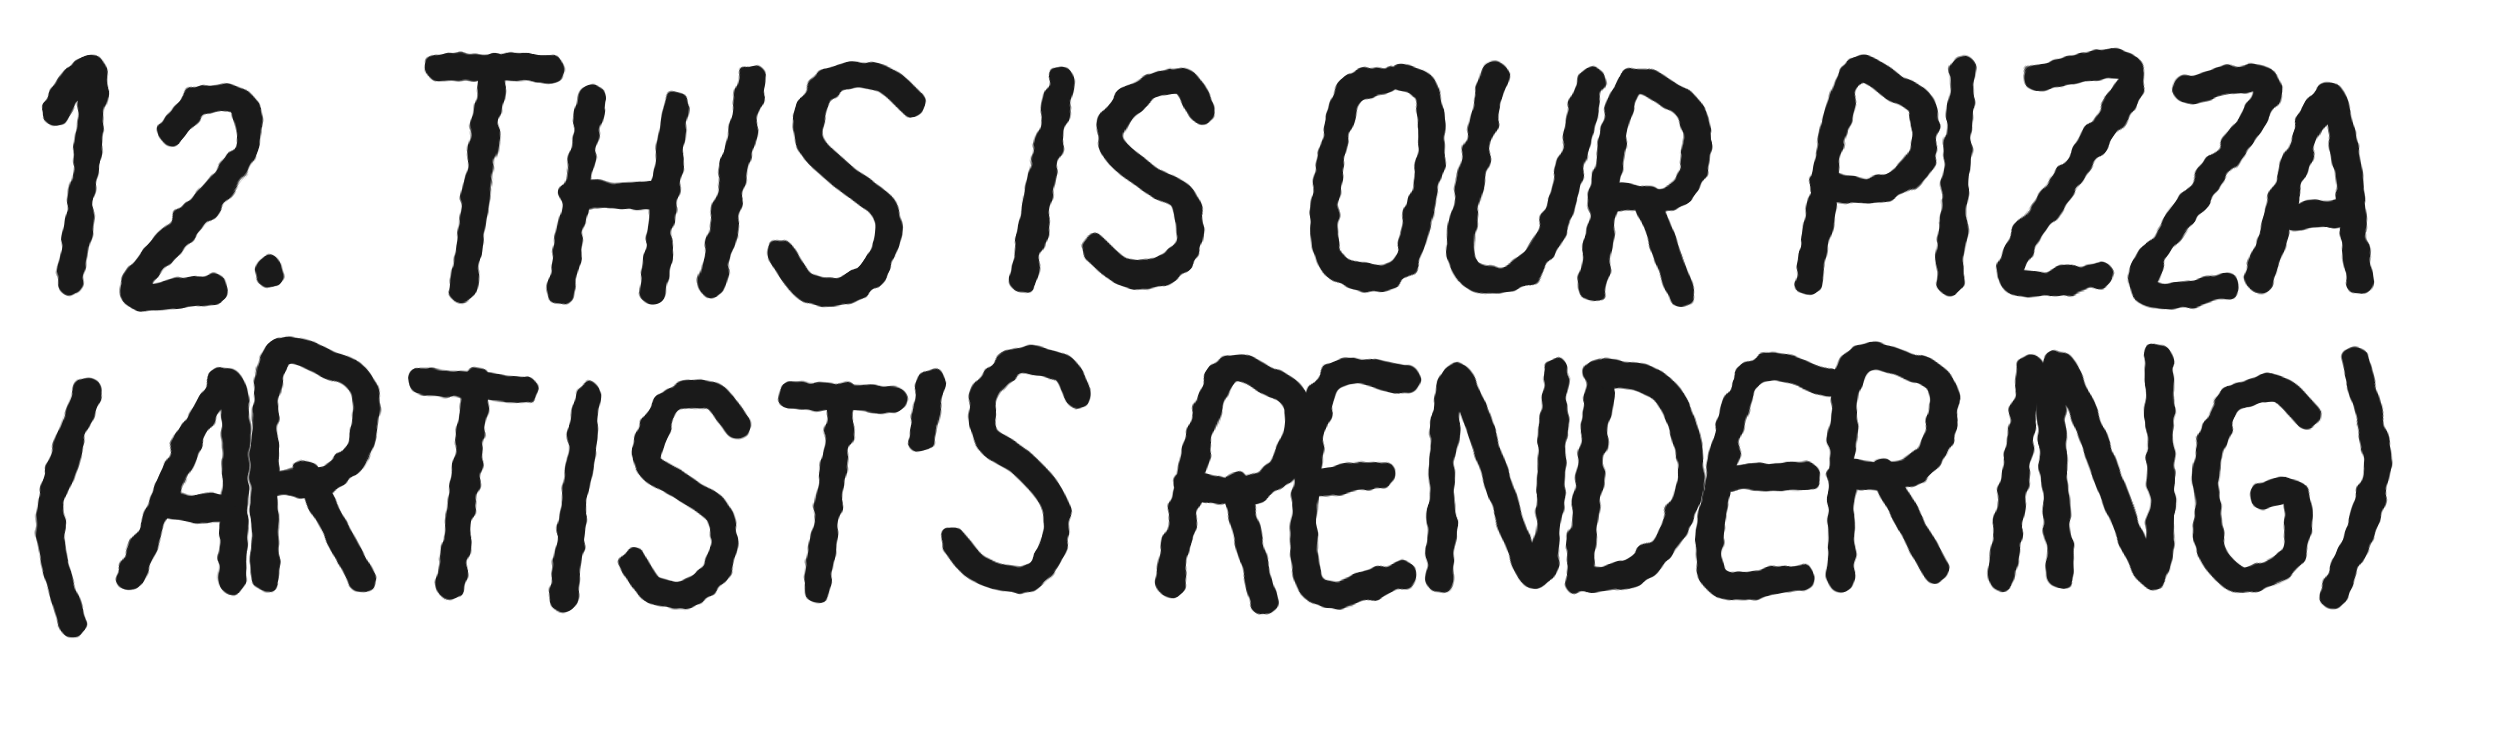
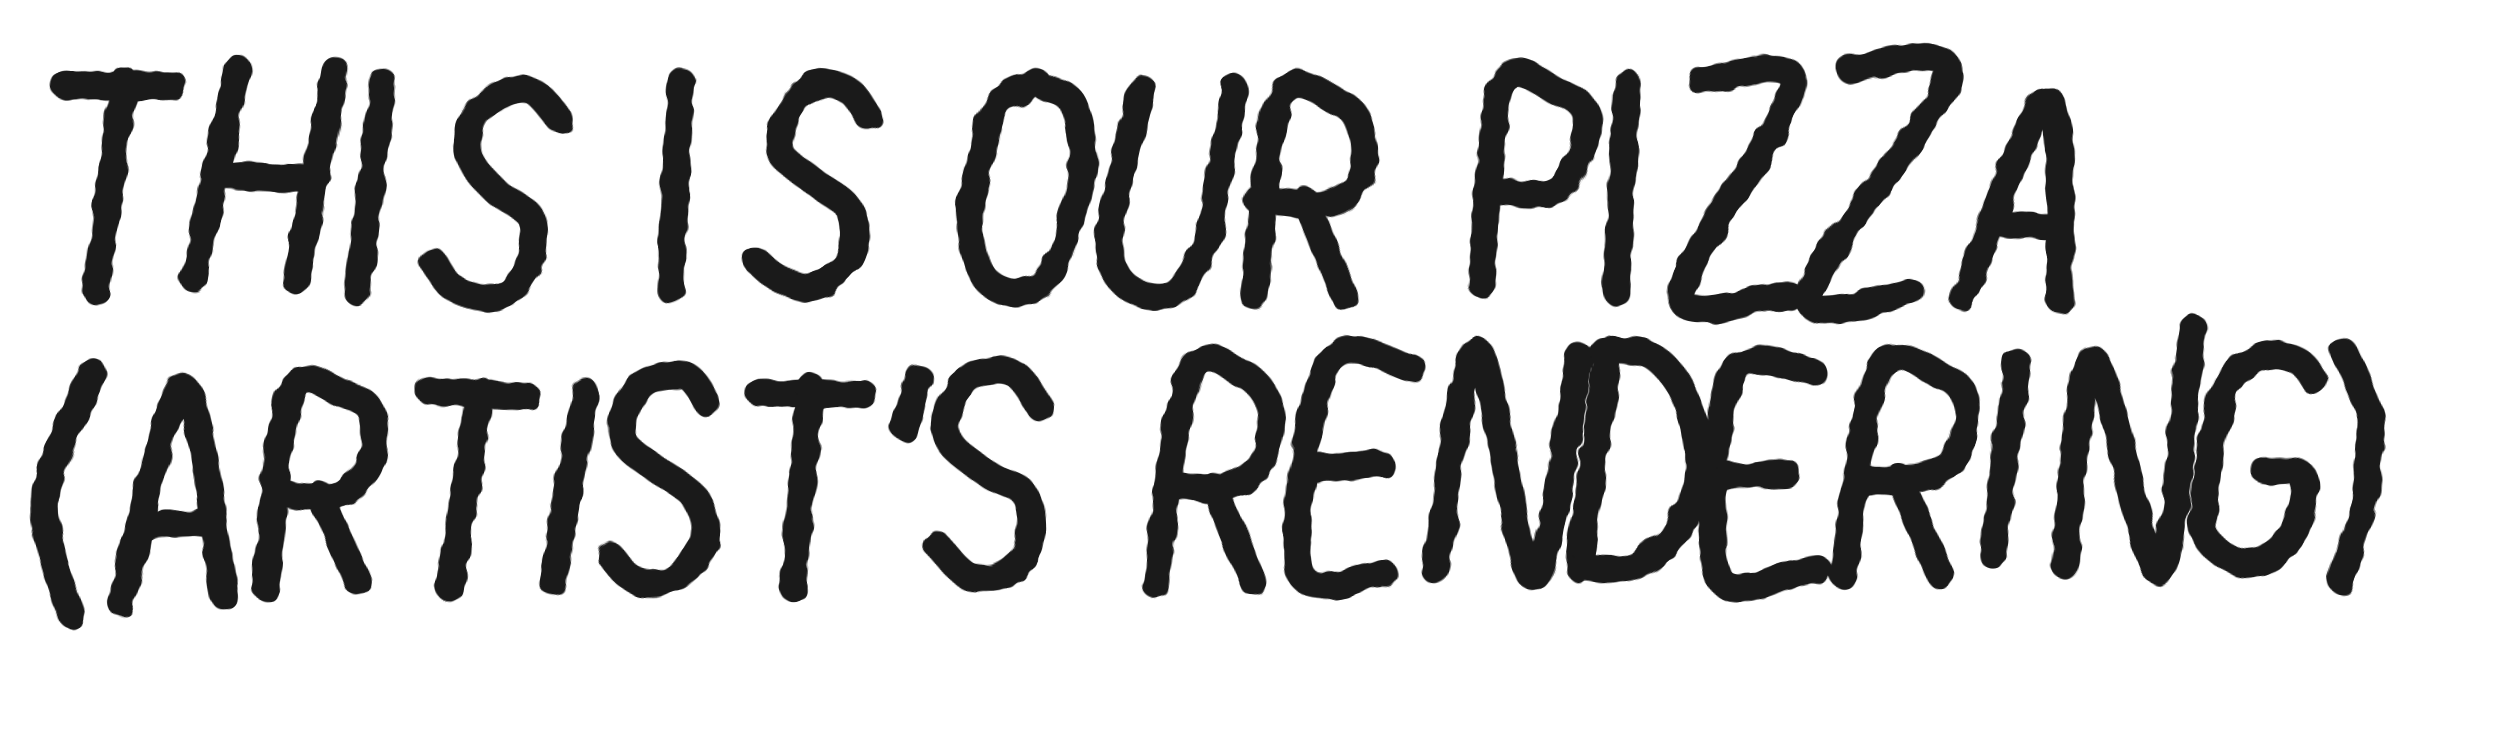
- <svg xmlns="http://www.w3.org/2000/svg" viewBox="-2 -2 122.9 36.0" width="492" height="144">
+ <svg xmlns="http://www.w3.org/2000/svg" viewBox="-2 -2 122.4 36.0" width="489" height="144">
  <filter id="ink" x="-5%" y="-5%" width="110%" height="110%">
    <feTurbulence type="fractalNoise" baseFrequency="0.9" numOctaves="2" seed="29" />
    <feDisplacementMap in="SourceGraphic" scale="0.45" />
  </filter>
  <g fill="none" stroke="#1a1a1a" stroke-width="1.35" stroke-linecap="round" stroke-linejoin="round" filter="url(#ink)">
-     <path d="M0.68 3.51 C1.00 3.21 2.43 0.31 2.55 1.70 C2.67 3.09 1.61 10.17 1.42 11.86" />
-     <path d="M6.38 4.44 C6.60 4.20 7.23 3.25 7.70 2.98 C8.17 2.71 8.78 2.75 9.18 2.83 C9.58 2.91 9.94 3.06 10.09 3.47 C10.23 3.88 10.29 4.62 10.05 5.27 C9.80 5.91 9.54 6.18 8.62 7.34 C7.69 8.51 4.51 11.46 4.49 12.27 C4.47 13.07 7.82 12.19 8.49 12.17" />
-     <path d="M11.12 11.20 L11.18 11.47" />
-     <path d="M19.52 1.28 L25.00 1.34" />
-     <path d="M22.25 1.23 L20.73 12.29" />
-     <path d="M27.09 2.83 L25.51 12.34" />
-     <path d="M31.18 3.16 L30.07 12.31" />
-     <path d="M26.17 7.58 L30.53 7.63" />
-     <path d="M34.97 1.82 L32.98 11.97" />
-     <path d="M42.80 3.04 C42.57 2.85 41.96 2.12 41.43 1.90 C40.90 1.68 40.18 1.57 39.62 1.74 C39.05 1.90 38.35 2.37 38.04 2.89 C37.73 3.42 37.52 4.28 37.75 4.90 C37.97 5.53 38.77 6.07 39.40 6.66 C40.03 7.24 41.21 7.73 41.52 8.42 C41.82 9.10 41.53 10.15 41.23 10.79 C40.94 11.43 40.33 12.04 39.74 12.27 C39.15 12.50 38.24 12.46 37.69 12.17 C37.13 11.87 36.60 10.77 36.39 10.49" />
-     <path d="M50.18 2.00 L48.26 11.72" />
-     <path d="M57.01 3.34 C56.87 3.13 56.59 2.21 56.16 2.04 C55.73 1.88 54.95 2.12 54.43 2.36 C53.91 2.60 53.32 3.00 53.03 3.47 C52.74 3.94 52.45 4.62 52.69 5.17 C52.93 5.73 53.90 6.35 54.48 6.80 C55.06 7.24 55.87 7.28 56.19 7.84 C56.51 8.39 56.63 9.52 56.40 10.13 C56.18 10.73 55.39 11.25 54.86 11.45 C54.33 11.66 53.73 11.58 53.22 11.38 C52.71 11.18 52.05 10.43 51.81 10.24" />
-     <path d="M66.22 1.88 C65.91 1.99 64.81 1.95 64.35 2.54 C63.89 3.14 63.67 4.48 63.46 5.47 C63.26 6.45 63.14 7.54 63.13 8.43 C63.13 9.32 63.07 10.27 63.41 10.80 C63.75 11.34 64.59 11.62 65.19 11.66 C65.78 11.70 66.53 11.65 66.98 11.06 C67.43 10.46 67.66 9.08 67.90 8.08 C68.13 7.09 68.37 6.04 68.40 5.10 C68.43 4.16 68.33 2.99 68.08 2.45 C67.83 1.90 67.08 1.91 66.88 1.81" />
-     <path d="M71.48 1.69 C71.22 2.89 70.13 7.30 69.91 8.90 C69.69 10.50 69.84 10.81 70.15 11.29 C70.46 11.77 71.26 11.81 71.77 11.78 C72.28 11.75 72.75 11.61 73.21 11.10 C73.68 10.60 74.05 10.28 74.55 8.75 C75.06 7.22 75.94 3.07 76.22 1.93" />
-     <path d="M76.28 12.15 C76.54 10.58 77.15 4.28 77.82 2.72 C78.49 1.16 79.71 2.55 80.30 2.79 C80.90 3.03 81.23 3.53 81.38 4.17 C81.53 4.81 81.46 6.04 81.21 6.65 C80.95 7.25 80.54 7.64 79.85 7.80 C79.17 7.96 77.55 7.63 77.09 7.60" />
-     <path d="M78.96 7.69 L80.63 12.38" />
-     <path d="M86.89 11.87 C87.22 10.24 88.10 3.63 88.85 2.06 C89.60 0.49 90.77 2.22 91.39 2.47 C92.02 2.71 92.46 2.91 92.61 3.50 C92.76 4.10 92.67 5.38 92.30 6.01 C91.93 6.65 91.17 7.15 90.39 7.33 C89.60 7.51 88.04 7.15 87.57 7.11" />
-     <path d="M94.53 1.41 L93.86 11.83" />
-     <path d="M98.17 1.80 C98.95 1.81 103.05 0.28 102.84 1.85 C102.62 3.42 97.13 9.59 96.87 11.21 C96.61 12.83 100.54 11.49 101.27 11.54" />
-     <path d="M105.53 2.38 C106.19 2.41 109.85 0.99 109.49 2.55 C109.13 4.10 103.72 10.14 103.38 11.74 C103.05 13.33 106.81 12.04 107.49 12.10" />
-     <path d="M109.12 11.72 C109.68 10.22 111.67 2.66 112.49 2.68 C113.31 2.71 113.78 10.32 114.03 11.85" />
-     <path d="M110.79 8.66 L113.44 8.47" />
-     <path d="M2.29 17.25 C2.09 17.80 1.41 19.67 1.12 20.57 C0.83 21.47 0.63 21.93 0.53 22.64 C0.42 23.36 0.35 23.94 0.49 24.86 C0.63 25.78 1.21 27.54 1.39 28.18 C1.56 28.81 1.50 28.59 1.52 28.68" />
-     <path d="M4.30 26.39 C5.11 24.79 8.28 16.76 9.13 16.79 C9.97 16.82 9.34 24.94 9.39 26.57" />
-     <path d="M6.21 22.92 L8.92 23.04" />
-     <path d="M10.99 26.38 C11.04 24.66 10.72 17.78 11.29 16.05 C11.86 14.33 13.64 15.82 14.41 16.03 C15.17 16.23 15.69 16.62 15.89 17.28 C16.08 17.94 15.85 19.29 15.57 20.00 C15.28 20.71 14.92 21.25 14.15 21.55 C13.38 21.84 11.49 21.74 10.95 21.78" />
-     <path d="M13.04 21.35 L15.78 26.54" />
-     <path d="M18.79 16.80 L23.74 17.17" />
-     <path d="M21.45 16.75 L20.14 26.86" />
-     <path d="M26.86 17.45 L25.66 27.45" />
-     <path d="M34.21 18.90 C34.01 18.67 33.51 17.73 33.04 17.50 C32.56 17.27 31.81 17.32 31.35 17.54 C30.88 17.75 30.50 18.26 30.25 18.80 C29.99 19.34 29.59 20.23 29.82 20.78 C30.06 21.32 31.07 21.64 31.66 22.06 C32.25 22.49 33.06 22.75 33.34 23.35 C33.63 23.94 33.58 25.02 33.35 25.65 C33.12 26.28 32.50 26.92 31.96 27.14 C31.41 27.37 30.55 27.26 30.07 27.00 C29.59 26.74 29.25 25.82 29.09 25.59" />
-     <path d="M36.86 17.47 L41.92 17.68" />
-     <path d="M39.48 17.40 L38.14 26.96" />
-     <path d="M43.78 16.74 L43.21 19.58" />
-     <path d="M50.98 17.40 C50.84 17.18 50.65 16.33 50.16 16.07 C49.67 15.81 48.65 15.60 48.03 15.83 C47.41 16.05 46.69 16.80 46.44 17.42 C46.19 18.04 46.22 18.98 46.52 19.55 C46.82 20.11 47.69 20.28 48.22 20.79 C48.76 21.30 49.47 21.96 49.73 22.63 C50.00 23.29 50.02 24.15 49.80 24.79 C49.58 25.43 49.02 26.27 48.42 26.48 C47.82 26.69 46.78 26.35 46.19 26.05 C45.60 25.75 45.10 24.90 44.88 24.67" />
-     <path d="M55.49 26.66 C55.87 25.03 56.94 18.50 57.79 16.86 C58.63 15.23 59.87 16.63 60.55 16.84 C61.22 17.05 61.71 17.49 61.83 18.14 C61.95 18.78 61.71 20.06 61.28 20.73 C60.86 21.40 60.10 21.99 59.28 22.17 C58.46 22.35 56.85 21.86 56.36 21.79" />
-     <path d="M58.75 21.84 C58.95 22.68 59.73 25.91 59.96 26.88 C60.20 27.85 60.12 27.51 60.15 27.64" />
-     <path d="M67.20 16.69 C66.52 16.76 63.89 15.46 63.09 17.12 C62.29 18.77 61.76 25.12 62.41 26.65 C63.05 28.17 66.20 26.32 66.96 26.26" />
-     <path d="M62.74 21.76 L65.93 21.32" />
-     <path d="M68.78 26.48 C68.92 24.82 68.79 16.55 69.59 16.53 C70.38 16.51 72.72 26.40 73.54 26.36 C74.35 26.32 74.34 17.97 74.50 16.29" />
-     <path d="M76.70 16.62 L75.59 26.52" />
-     <path d="M76.53 16.30 C76.98 16.39 78.56 16.44 79.23 16.80 C79.90 17.15 80.25 17.67 80.56 18.44 C80.87 19.21 81.13 20.47 81.08 21.41 C81.02 22.36 80.72 23.34 80.24 24.12 C79.76 24.91 78.98 25.74 78.20 26.14 C77.41 26.55 75.97 26.48 75.53 26.54" />
-     <path d="M88.02 16.88 C87.34 16.85 84.91 15.18 83.93 16.71 C82.95 18.24 81.71 24.46 82.14 26.07 C82.58 27.69 85.82 26.34 86.55 26.39" />
-     <path d="M83.00 21.48 C83.56 21.47 85.70 21.45 86.34 21.44 C86.98 21.43 86.75 21.43 86.84 21.43" />
-     <path d="M88.54 26.47 C88.62 24.78 88.38 18.04 89.01 16.33 C89.64 14.62 91.57 16.03 92.33 16.20 C93.09 16.37 93.45 16.77 93.60 17.36 C93.74 17.94 93.48 19.04 93.19 19.70 C92.89 20.37 92.61 21.08 91.83 21.34 C91.05 21.60 89.07 21.29 88.52 21.28" />
-     <path d="M90.58 21.25 L93.17 26.01" />
-     <path d="M97.84 16.11 L96.41 26.35" />
-     <path d="M99.31 26.26 C99.29 24.54 98.46 15.91 99.22 15.91 C99.98 15.91 103.03 26.29 103.85 26.24 C104.67 26.19 104.09 17.39 104.14 15.61" />
-     <path d="M111.50 18.47 C111.27 18.25 110.60 17.37 110.15 17.17 C109.69 16.98 109.22 17.15 108.77 17.30 C108.32 17.45 107.82 17.53 107.45 18.08 C107.09 18.62 106.73 19.77 106.59 20.59 C106.44 21.41 106.54 22.25 106.57 23.01 C106.60 23.77 106.52 24.58 106.78 25.17 C107.03 25.76 107.66 26.35 108.09 26.53 C108.51 26.71 108.87 26.47 109.31 26.26 C109.76 26.04 110.49 25.87 110.77 25.23 C111.04 24.59 111.19 22.87 110.94 22.40 C110.70 21.92 109.57 22.39 109.30 22.39" />
-     <path d="M113.82 15.72 C113.97 16.32 114.55 18.45 114.73 19.36 C114.91 20.26 114.98 20.43 114.90 21.14 C114.81 21.86 114.61 22.64 114.24 23.66 C113.88 24.68 112.96 26.66 112.70 27.26" />
+     <path d="M1.20 2.18 L6.50 2.14" />
+     <path d="M4.08 1.92 L2.71 12.21" />
+     <path d="M9.62 1.34 L7.49 11.62" />
+     <path d="M14.42 1.43 L12.48 11.70" />
+     <path d="M8.58 6.55 L13.52 6.73" />
+     <path d="M16.76 2.03 L15.51 12.29" />
+     <path d="M25.43 3.87 C25.22 3.64 24.60 2.72 24.15 2.49 C23.70 2.27 23.21 2.32 22.72 2.52 C22.24 2.72 21.53 3.19 21.24 3.70 C20.94 4.21 20.80 5.00 20.96 5.59 C21.12 6.19 21.69 6.76 22.20 7.27 C22.71 7.79 23.74 8.07 24.02 8.68 C24.30 9.29 24.13 10.29 23.87 10.93 C23.60 11.57 23.04 12.32 22.45 12.52 C21.85 12.72 20.82 12.42 20.29 12.14 C19.75 11.86 19.41 11.04 19.24 10.82" />
+     <path d="M31.31 1.94 L30.85 12.20" />
+     <path d="M40.52 3.70 C40.35 3.48 39.98 2.66 39.54 2.41 C39.11 2.15 38.41 1.97 37.91 2.17 C37.41 2.37 36.85 3.07 36.57 3.61 C36.29 4.16 36.02 4.91 36.22 5.44 C36.42 5.97 37.20 6.33 37.76 6.80 C38.32 7.27 39.26 7.63 39.58 8.24 C39.90 8.84 39.94 9.81 39.67 10.43 C39.40 11.06 38.54 11.79 37.96 11.99 C37.38 12.19 36.65 11.84 36.17 11.64 C35.69 11.43 35.26 10.92 35.08 10.78" />
+     <path d="M48.81 2.05 C48.48 2.24 47.25 2.55 46.79 3.16 C46.33 3.77 46.27 4.83 46.05 5.71 C45.83 6.58 45.46 7.49 45.47 8.43 C45.47 9.38 45.68 10.75 46.07 11.40 C46.46 12.05 47.26 12.32 47.83 12.31 C48.40 12.30 49.07 11.95 49.51 11.34 C49.94 10.74 50.19 9.59 50.43 8.69 C50.68 7.78 50.98 6.83 51.00 5.90 C51.02 4.96 50.84 3.67 50.55 3.08 C50.26 2.48 49.47 2.45 49.25 2.32" />
+     <path d="M53.92 2.33 C53.65 3.47 52.55 7.65 52.35 9.17 C52.15 10.69 52.37 10.91 52.70 11.47 C53.02 12.03 53.78 12.41 54.30 12.50 C54.82 12.59 55.35 12.48 55.82 12.01 C56.28 11.53 56.66 11.27 57.10 9.65 C57.54 8.04 58.23 3.54 58.46 2.32" />
+     <path d="M59.38 12.47 C59.60 10.86 59.97 4.36 60.68 2.79 C61.40 1.23 63.00 2.79 63.67 3.07 C64.33 3.35 64.52 3.85 64.68 4.45 C64.83 5.05 64.89 6.10 64.60 6.69 C64.31 7.27 63.72 7.78 62.94 7.95 C62.17 8.13 60.54 7.79 59.96 7.75 C59.39 7.72 59.59 7.73 59.52 7.72" />
+     <path d="M61.92 7.82 L63.83 12.50" />
+     <path d="M70.53 11.87 C70.70 10.26 70.90 3.78 71.53 2.22 C72.17 0.66 73.64 2.25 74.34 2.49 C75.04 2.73 75.60 3.08 75.73 3.68 C75.86 4.28 75.43 5.47 75.11 6.10 C74.78 6.73 74.46 7.24 73.79 7.45 C73.12 7.65 71.54 7.35 71.09 7.33" />
+     <path d="M77.67 2.06 L77.15 12.27" />
+     <path d="M81.28 1.94 C82.04 1.98 86.00 0.44 85.84 2.17 C85.68 3.90 80.46 10.63 80.31 12.34 C80.16 14.06 84.07 12.44 84.96 12.47 C85.85 12.49 85.54 12.48 85.66 12.49" />
+     <path d="M88.54 1.35 C89.35 1.40 93.70 -0.15 93.37 1.69 C93.04 3.53 86.86 10.63 86.56 12.39 C86.26 14.16 90.73 12.31 91.56 12.30" />
+     <path d="M94.09 12.51 C94.79 10.91 97.51 2.88 98.31 2.90 C99.10 2.93 98.77 11.03 98.86 12.66" />
+     <path d="M95.69 8.90 L98.79 9.11" />
+     <path d="M2.56 16.23 C2.28 16.86 1.26 19.11 0.88 20.03 C0.49 20.95 0.35 21.04 0.26 21.75 C0.18 22.46 0.15 23.23 0.36 24.28 C0.56 25.32 1.29 27.41 1.48 28.03" />
+     <path d="M3.92 27.48 C4.43 25.73 6.15 17.06 6.99 17.00 C7.83 16.95 8.64 25.45 8.97 27.14" />
+     <path d="M5.39 23.69 L8.26 23.55" />
+     <path d="M11.01 26.71 C11.21 25.13 11.56 18.83 12.20 17.26 C12.84 15.69 14.21 17.15 14.87 17.30 C15.53 17.45 15.96 17.62 16.17 18.18 C16.38 18.75 16.42 20.00 16.12 20.68 C15.82 21.37 15.10 22.05 14.35 22.28 C13.60 22.51 12.08 22.10 11.62 22.06" />
+     <path d="M13.67 22.20 L15.53 26.48" />
+     <path d="M19.04 17.12 L23.80 17.39" />
+     <path d="M21.51 17.11 L20.04 26.79" />
+     <path d="M26.65 17.18 L25.05 26.45" />
+     <path d="M32.58 17.66 C32.42 17.45 32.09 16.56 31.59 16.39 C31.10 16.22 30.11 16.37 29.62 16.64 C29.13 16.90 28.80 17.47 28.64 17.98 C28.47 18.48 28.36 19.18 28.61 19.67 C28.86 20.17 29.57 20.49 30.15 20.95 C30.73 21.41 31.69 21.83 32.09 22.43 C32.48 23.03 32.69 23.89 32.52 24.53 C32.34 25.17 31.62 25.97 31.05 26.28 C30.48 26.59 29.63 26.57 29.09 26.38 C28.56 26.19 28.06 25.35 27.85 25.15" />
+     <path d="M35.20 17.21 L40.32 17.31" />
+     <path d="M37.70 16.91 L36.81 26.74" />
+     <path d="M42.97 16.48 L42.27 18.87" />
+     <path d="M48.88 17.89 C48.68 17.62 48.21 16.55 47.68 16.30 C47.15 16.04 46.27 16.08 45.73 16.35 C45.19 16.62 44.66 17.38 44.45 17.92 C44.23 18.45 44.13 19.04 44.45 19.58 C44.77 20.13 45.76 20.75 46.38 21.18 C46.99 21.62 47.83 21.64 48.17 22.19 C48.51 22.75 48.57 23.88 48.41 24.52 C48.26 25.17 47.73 25.79 47.23 26.07 C46.73 26.34 45.97 26.40 45.41 26.17 C44.86 25.93 44.15 24.92 43.90 24.68" />
+     <path d="M54.57 26.59 C54.84 24.88 55.47 18.07 56.18 16.35 C56.90 14.63 58.18 16.02 58.84 16.28 C59.50 16.54 59.98 17.24 60.16 17.91 C60.34 18.58 60.23 19.65 59.92 20.28 C59.61 20.92 59.04 21.49 58.31 21.74 C57.58 21.99 56.00 21.78 55.53 21.79" />
+     <path d="M57.43 21.79 L59.33 26.44" />
+     <path d="M67.17 16.02 C66.48 15.98 63.97 14.14 63.05 15.78 C62.12 17.41 61.15 24.15 61.60 25.85 C62.04 27.56 65.02 25.99 65.71 26.02" />
+     <path d="M62.02 20.89 L65.60 20.72" />
+     <path d="M68.27 25.91 C68.62 24.12 69.54 15.14 70.34 15.19 C71.13 15.25 72.23 26.19 73.06 26.23 C73.90 26.27 74.97 17.25 75.35 15.46" />
+     <path d="M76.73 15.12 L75.31 25.77" />
+     <path d="M76.45 15.15 C76.85 15.19 78.21 15.03 78.89 15.42 C79.58 15.81 80.18 16.66 80.55 17.50 C80.92 18.35 81.16 19.46 81.12 20.48 C81.08 21.51 80.86 22.81 80.31 23.68 C79.77 24.55 78.65 25.38 77.84 25.72 C77.04 26.06 75.88 25.72 75.49 25.72" />
+     <path d="M86.74 16.18 C86.08 16.21 83.56 14.73 82.79 16.39 C82.02 18.05 81.50 24.53 82.10 26.12 C82.70 27.70 85.57 25.95 86.39 25.91 C87.21 25.87 86.92 25.88 87.03 25.88" />
+     <path d="M82.64 21.31 L85.49 21.14" />
+     <path d="M88.26 26.13 C88.54 24.47 89.14 17.78 89.95 16.15 C90.75 14.53 92.37 16.14 93.09 16.40 C93.82 16.66 94.18 17.06 94.29 17.71 C94.40 18.36 94.12 19.68 93.77 20.29 C93.41 20.90 92.93 21.15 92.18 21.36 C91.43 21.56 89.76 21.49 89.28 21.52" />
+     <path d="M90.99 21.37 L92.97 26.10" />
+     <path d="M96.76 15.72 L95.57 25.14" />
+     <path d="M99.07 25.63 C99.30 23.95 99.69 15.51 100.45 15.56 C101.22 15.62 102.89 25.94 103.68 25.95 C104.47 25.95 104.89 17.58 105.18 15.60 C105.47 13.62 105.37 14.31 105.40 14.05" />
+     <path d="M111.32 16.64 C111.18 16.47 110.89 15.83 110.49 15.63 C110.09 15.42 109.47 15.24 108.92 15.39 C108.37 15.54 107.62 15.94 107.21 16.54 C106.79 17.13 106.64 18.09 106.44 18.94 C106.24 19.80 106.09 20.81 106.01 21.67 C105.92 22.54 105.70 23.51 105.94 24.14 C106.18 24.76 106.93 25.21 107.42 25.42 C107.91 25.62 108.40 25.65 108.89 25.37 C109.38 25.10 110.07 24.45 110.38 23.77 C110.70 23.10 111.04 21.80 110.80 21.35 C110.56 20.89 109.25 21.10 108.94 21.05" />
+     <path d="M112.77 15.24 C112.98 15.75 113.84 17.42 114.03 18.30 C114.22 19.19 113.95 19.86 113.91 20.56 C113.87 21.26 114.02 21.55 113.80 22.52 C113.58 23.48 112.80 25.71 112.60 26.35" />
  </g>
</svg>
